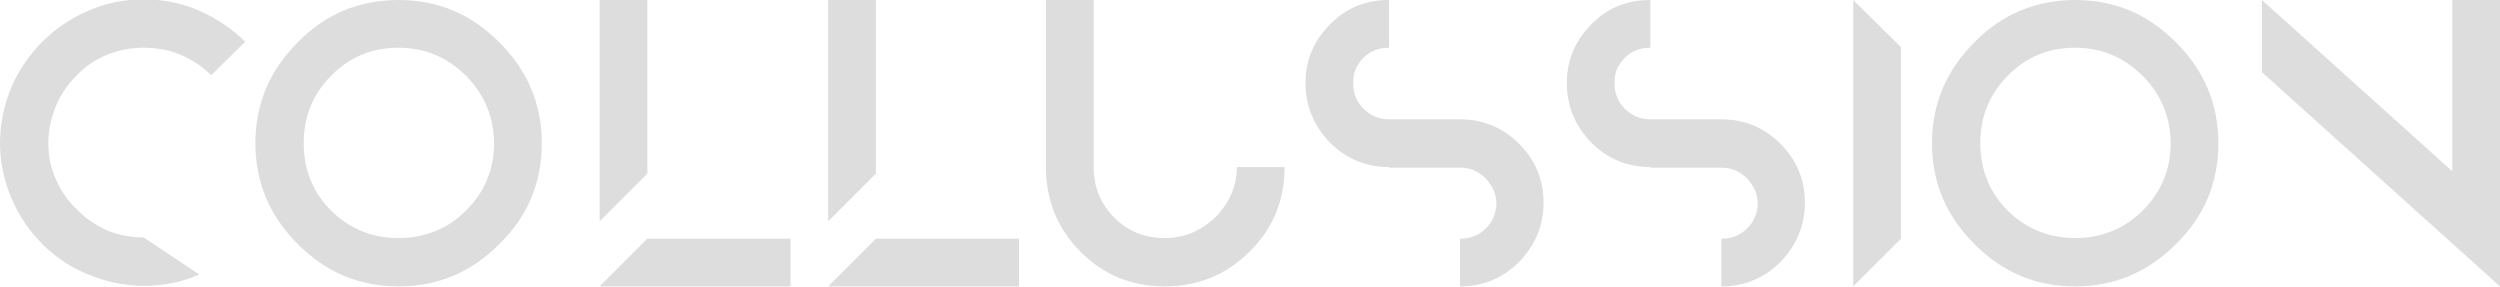
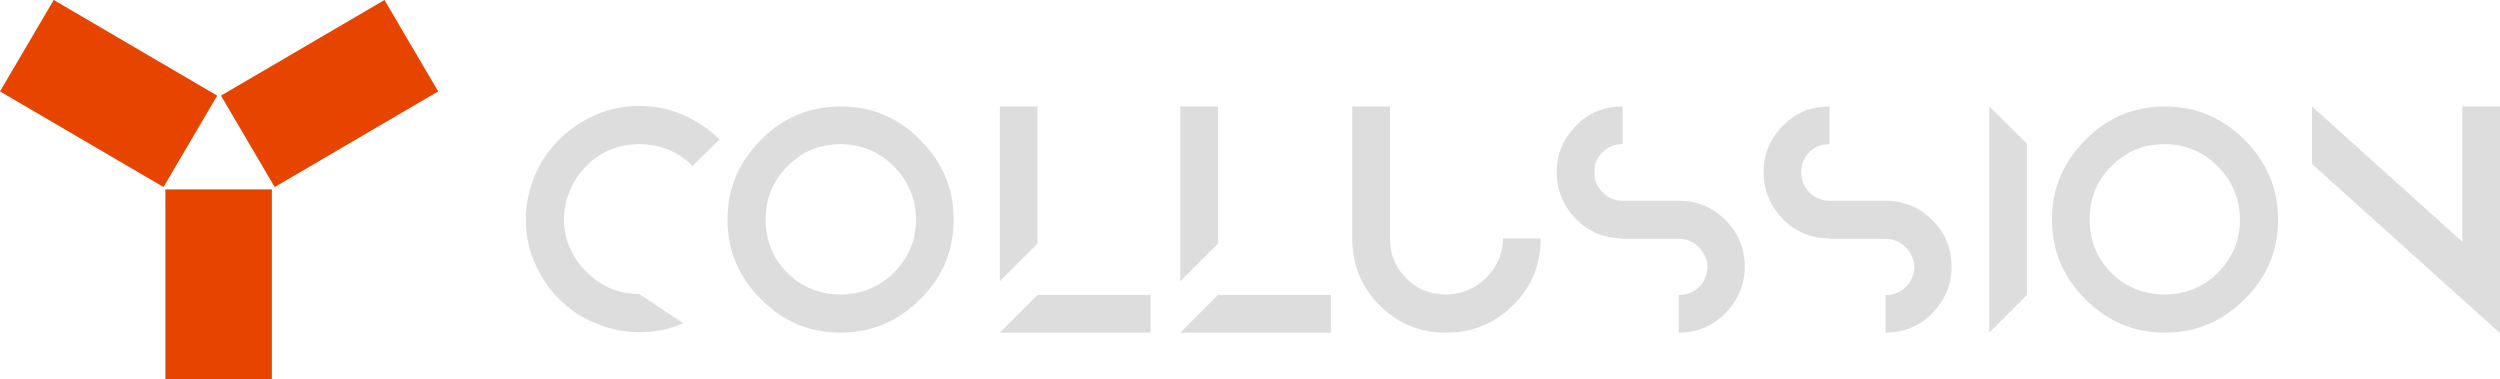
- <svg xmlns="http://www.w3.org/2000/svg" width="419" height="48">
+ <svg xmlns="http://www.w3.org/2000/svg" width="530.6" height="80.4">
  <style>
-     .st0{fill:#ddd}
+     .st0{fill:#ddd}.st1{fill:#e74400}
  </style>
-   <path class="st0" d="M7.1 40.9c-2.2-2.2-3.9-4.7-5.2-7.7C.7 30.3 0 27.2 0 24c0-3.3.7-6.4 1.9-9.4 1.3-2.9 3-5.4 5.2-7.6 2.2-2.2 4.7-3.9 7.7-5.2 2.9-1.3 6-1.9 9.3-1.9s6.4.6 9.3 1.9c2.9 1.3 5.5 3 7.7 5.2l-5.7 5.6C32.2 9.5 28.4 8 24.1 8c-2.2 0-4.3.4-6.2 1.2-2 .8-3.7 2-5.1 3.5-1.4 1.4-2.6 3.1-3.4 5-.8 2-1.3 4-1.3 6.2s.4 4.3 1.3 6.2c.8 1.9 2 3.6 3.5 5 1.4 1.5 3.1 2.6 5 3.5 2 .8 4 1.2 6.2 1.2l9.3 6.2c-2.9 1.3-6 1.9-9.3 1.9s-6.4-.7-9.3-1.9c-3-1.2-5.5-2.9-7.7-5.1zM83.7 7.1c4.7 4.7 7.1 10.3 7.1 16.9 0 6.7-2.4 12.3-7.1 16.9C79 45.6 73.5 48 66.8 48c-6.7 0-12.2-2.4-16.9-7.1-4.7-4.7-7.1-10.3-7.1-16.9 0-6.6 2.4-12.2 7.1-16.9C54.5 2.4 60.1 0 66.8 0 73.5 0 79 2.4 83.7 7.1zm-28.2 5.6c-3.1 3.1-4.6 6.9-4.6 11.3s1.5 8.2 4.6 11.3c3.1 3.1 7 4.6 11.3 4.6s8.2-1.5 11.3-4.6c3.2-3.2 4.7-7 4.7-11.3s-1.6-8.2-4.7-11.3C75 9.6 71.2 8 66.8 8s-8.2 1.5-11.3 4.7zM108.5 0v29.1l-8 8V0h8zm24 40v8h-32l8-8h24zM146.8 0v29.1l-8 8V0h8zm24 40v8h-32l8-8h24zM215.3 28c0 5.5-1.9 10.3-5.9 14.2-3.9 3.9-8.7 5.8-14.2 5.8s-10.2-1.9-14.1-5.8-5.8-8.7-5.8-14.2V0h8v28c0 3.3 1.1 6.1 3.4 8.4 2.3 2.4 5.2 3.5 8.5 3.5s6.1-1.2 8.5-3.5c2.3-2.3 3.6-5.2 3.6-8.4h8zM232.8 28c-3.9 0-7.2-1.4-9.9-4.1-2.7-2.8-4.1-6.1-4.1-10 0-3.8 1.4-7.1 4.1-9.8 2.7-2.8 6-4.1 9.9-4.1v8c-.8 0-1.6.1-2.3.4-.8.3-1.4.7-2 1.3-.5.5-1 1.2-1.3 1.9-.3.7-.4 1.5-.4 2.3 0 1.7.5 3.1 1.7 4.3 1.2 1.2 2.6 1.8 4.3 1.8h11.9c3.9 0 7.2 1.4 9.9 4.1 2.8 2.8 4.1 6.1 4.1 9.9s-1.4 7.1-4.1 9.9c-2.7 2.7-6 4.1-9.9 4.1v-8c.8 0 1.6-.1 2.3-.4.8-.3 1.4-.7 2-1.3s1-1.1 1.3-1.9c.3-.7.5-1.5.5-2.3 0-1.6-.7-3-1.8-4.2-1.2-1.2-2.6-1.8-4.3-1.8h-11.9zM276.6 28c-3.9 0-7.2-1.4-9.9-4.1-2.7-2.8-4.1-6.1-4.1-10 0-3.8 1.4-7.1 4.1-9.8 2.7-2.8 6-4.1 9.9-4.1v8c-.8 0-1.6.1-2.3.4-.8.3-1.4.7-2 1.3-.5.5-1 1.2-1.3 1.9-.3.7-.4 1.5-.4 2.3 0 1.7.5 3.1 1.7 4.3 1.2 1.2 2.6 1.8 4.3 1.8h11.9c3.9 0 7.2 1.4 9.9 4.1 2.8 2.8 4.1 6.1 4.1 9.9s-1.4 7.1-4.1 9.9c-2.7 2.7-6 4.1-9.9 4.1v-8c.8 0 1.6-.1 2.3-.4.8-.3 1.4-.7 2-1.3s1-1.1 1.3-1.9c.3-.7.5-1.5.5-2.3 0-1.6-.7-3-1.8-4.2-1.2-1.2-2.6-1.8-4.3-1.8h-11.9zM318.6 40l-8 8V0l8 7.9V40zM364.7 7.1c4.7 4.7 7.1 10.3 7.1 16.9 0 6.7-2.4 12.3-7.1 16.9-4.7 4.7-10.3 7.1-16.9 7.1-6.7 0-12.2-2.4-16.9-7.1-4.7-4.7-7.1-10.3-7.1-16.9 0-6.6 2.4-12.2 7.1-16.9 4.6-4.7 10.3-7.1 16.9-7.1 6.7 0 12.2 2.4 16.9 7.1zm-28.2 5.6c-3.1 3.1-4.6 6.9-4.6 11.3s1.5 8.2 4.6 11.3c3.1 3.1 7 4.6 11.3 4.6s8.2-1.5 11.3-4.6c3.2-3.2 4.7-7 4.7-11.3s-1.6-8.2-4.7-11.3C356 9.6 352.2 8 347.8 8s-8.2 1.5-11.3 4.7zM419 0v48l-39.9-35.9V0L411 28.7V0h8z" />
+   <path class="st0" d="M118.7 63.5c-2.2-2.2-3.9-4.7-5.2-7.7-1.3-2.9-1.9-6-1.9-9.2 0-3.3.7-6.4 1.9-9.4 1.3-2.9 3-5.4 5.2-7.6 2.2-2.2 4.7-3.9 7.7-5.2 2.9-1.3 6-1.9 9.3-1.9s6.4.6 9.3 1.9c2.9 1.3 5.5 3 7.7 5.2l-5.7 5.6c-3.2-3.1-7-4.6-11.3-4.6-2.2 0-4.3.4-6.2 1.2-2 .8-3.7 2-5.1 3.5-1.4 1.4-2.6 3.1-3.4 5-.8 2-1.3 4-1.3 6.2s.4 4.3 1.3 6.2c.8 1.9 2 3.6 3.5 5 1.4 1.5 3.1 2.6 5 3.5 2 .8 4 1.2 6.2 1.2l9.3 6.2c-2.9 1.3-6 1.9-9.3 1.9s-6.4-.7-9.3-1.9c-3-1.2-5.5-2.9-7.7-5.1zM195.3 29.7c4.7 4.7 7.1 10.3 7.1 16.9 0 6.7-2.4 12.3-7.1 16.9-4.7 4.7-10.3 7.1-16.9 7.1-6.7 0-12.2-2.4-16.9-7.1-4.7-4.7-7.1-10.3-7.1-16.9 0-6.6 2.4-12.2 7.1-16.9 4.6-4.7 10.3-7.1 16.9-7.1 6.7 0 12.3 2.4 16.9 7.1zm-28.2 5.6c-3.1 3.1-4.6 6.9-4.6 11.3s1.5 8.2 4.6 11.3c3.1 3.1 7 4.6 11.3 4.6s8.2-1.5 11.3-4.6c3.2-3.2 4.7-7 4.7-11.3s-1.6-8.2-4.7-11.3c-3.1-3.1-6.9-4.7-11.3-4.7s-8.1 1.5-11.3 4.7zM220.2 22.6v29.1l-8 8V22.6h8zm24 40v8h-32l8-8h24zM258.5 22.6v29.1l-8 8V22.6h8zm24 40v8h-32l8-8h24zM327 50.6c0 5.5-1.9 10.3-5.9 14.2-3.9 3.9-8.7 5.8-14.2 5.8s-10.2-1.9-14.1-5.8-5.8-8.7-5.8-14.2v-28h8v28c0 3.3 1.1 6.1 3.4 8.4 2.3 2.4 5.2 3.5 8.5 3.5s6.1-1.2 8.5-3.5c2.3-2.3 3.6-5.2 3.6-8.4h8zM344.4 50.6c-3.9 0-7.2-1.4-9.9-4.1-2.7-2.8-4.1-6.1-4.1-10 0-3.8 1.4-7.1 4.1-9.8 2.7-2.8 6-4.1 9.9-4.1v8c-.8 0-1.6.1-2.3.4-.8.3-1.4.7-2 1.3-.5.5-1 1.2-1.3 1.9-.3.7-.4 1.5-.4 2.3 0 1.7.5 3.1 1.7 4.3 1.2 1.2 2.6 1.8 4.3 1.8h11.9c3.9 0 7.2 1.4 9.9 4.1 2.8 2.8 4.1 6.1 4.1 9.9s-1.4 7.1-4.1 9.9c-2.7 2.7-6 4.1-9.9 4.1v-8c.8 0 1.6-.1 2.3-.4.8-.3 1.4-.7 2-1.3s1-1.1 1.3-1.9c.3-.7.5-1.5.5-2.3 0-1.6-.7-3-1.8-4.2-1.2-1.2-2.6-1.8-4.3-1.8h-11.9zM388.3 50.6c-3.9 0-7.2-1.4-9.9-4.1-2.7-2.8-4.1-6.1-4.1-10 0-3.8 1.4-7.1 4.1-9.8 2.7-2.8 6-4.1 9.9-4.1v8c-.8 0-1.6.1-2.3.4-.8.3-1.4.7-2 1.3-.5.5-1 1.2-1.3 1.9-.3.7-.4 1.5-.4 2.3 0 1.7.5 3.1 1.7 4.3 1.2 1.2 2.6 1.8 4.3 1.8h11.9c3.9 0 7.2 1.4 9.9 4.1 2.8 2.8 4.1 6.1 4.1 9.9s-1.4 7.1-4.1 9.9c-2.7 2.7-6 4.1-9.9 4.1v-8c.8 0 1.6-.1 2.3-.4.8-.3 1.4-.7 2-1.3s1-1.1 1.3-1.9c.3-.7.5-1.5.5-2.3 0-1.6-.7-3-1.8-4.2-1.2-1.2-2.6-1.8-4.3-1.8h-11.9zM430.2 62.6l-8 8v-48l8 7.9v32.1zM476.4 29.7c4.7 4.7 7.1 10.3 7.1 16.9 0 6.7-2.4 12.3-7.1 16.9-4.7 4.7-10.3 7.1-16.9 7.1-6.7 0-12.2-2.4-16.9-7.1-4.7-4.7-7.1-10.3-7.1-16.9 0-6.6 2.4-12.2 7.1-16.9 4.6-4.7 10.3-7.1 16.9-7.1 6.6 0 12.2 2.4 16.9 7.1zm-28.3 5.6c-3.1 3.1-4.6 6.9-4.6 11.3s1.5 8.2 4.6 11.3c3.1 3.1 7 4.6 11.3 4.6s8.2-1.5 11.3-4.6c3.2-3.2 4.7-7 4.7-11.3s-1.6-8.2-4.7-11.3c-3.1-3.1-6.9-4.7-11.3-4.7s-8.1 1.5-11.3 4.7zM530.6 22.6v48.1l-39.9-35.9V22.6l31.9 28.7V22.6h8z" />
+   <g>
+     <path class="st1" d="M35.1 40.2h22.6v40.3H35.1z" />
+   </g>
+   <g>
+     <path class="st1" d="M0 19.4L11.4 0l34.7 20.3-11.4 19.4z" />
+   </g>
+   <g>
+     <path class="st1" d="M46.9 20.3l11.4 19.4L93 19.4 81.6 0z" />
+   </g>
</svg>
